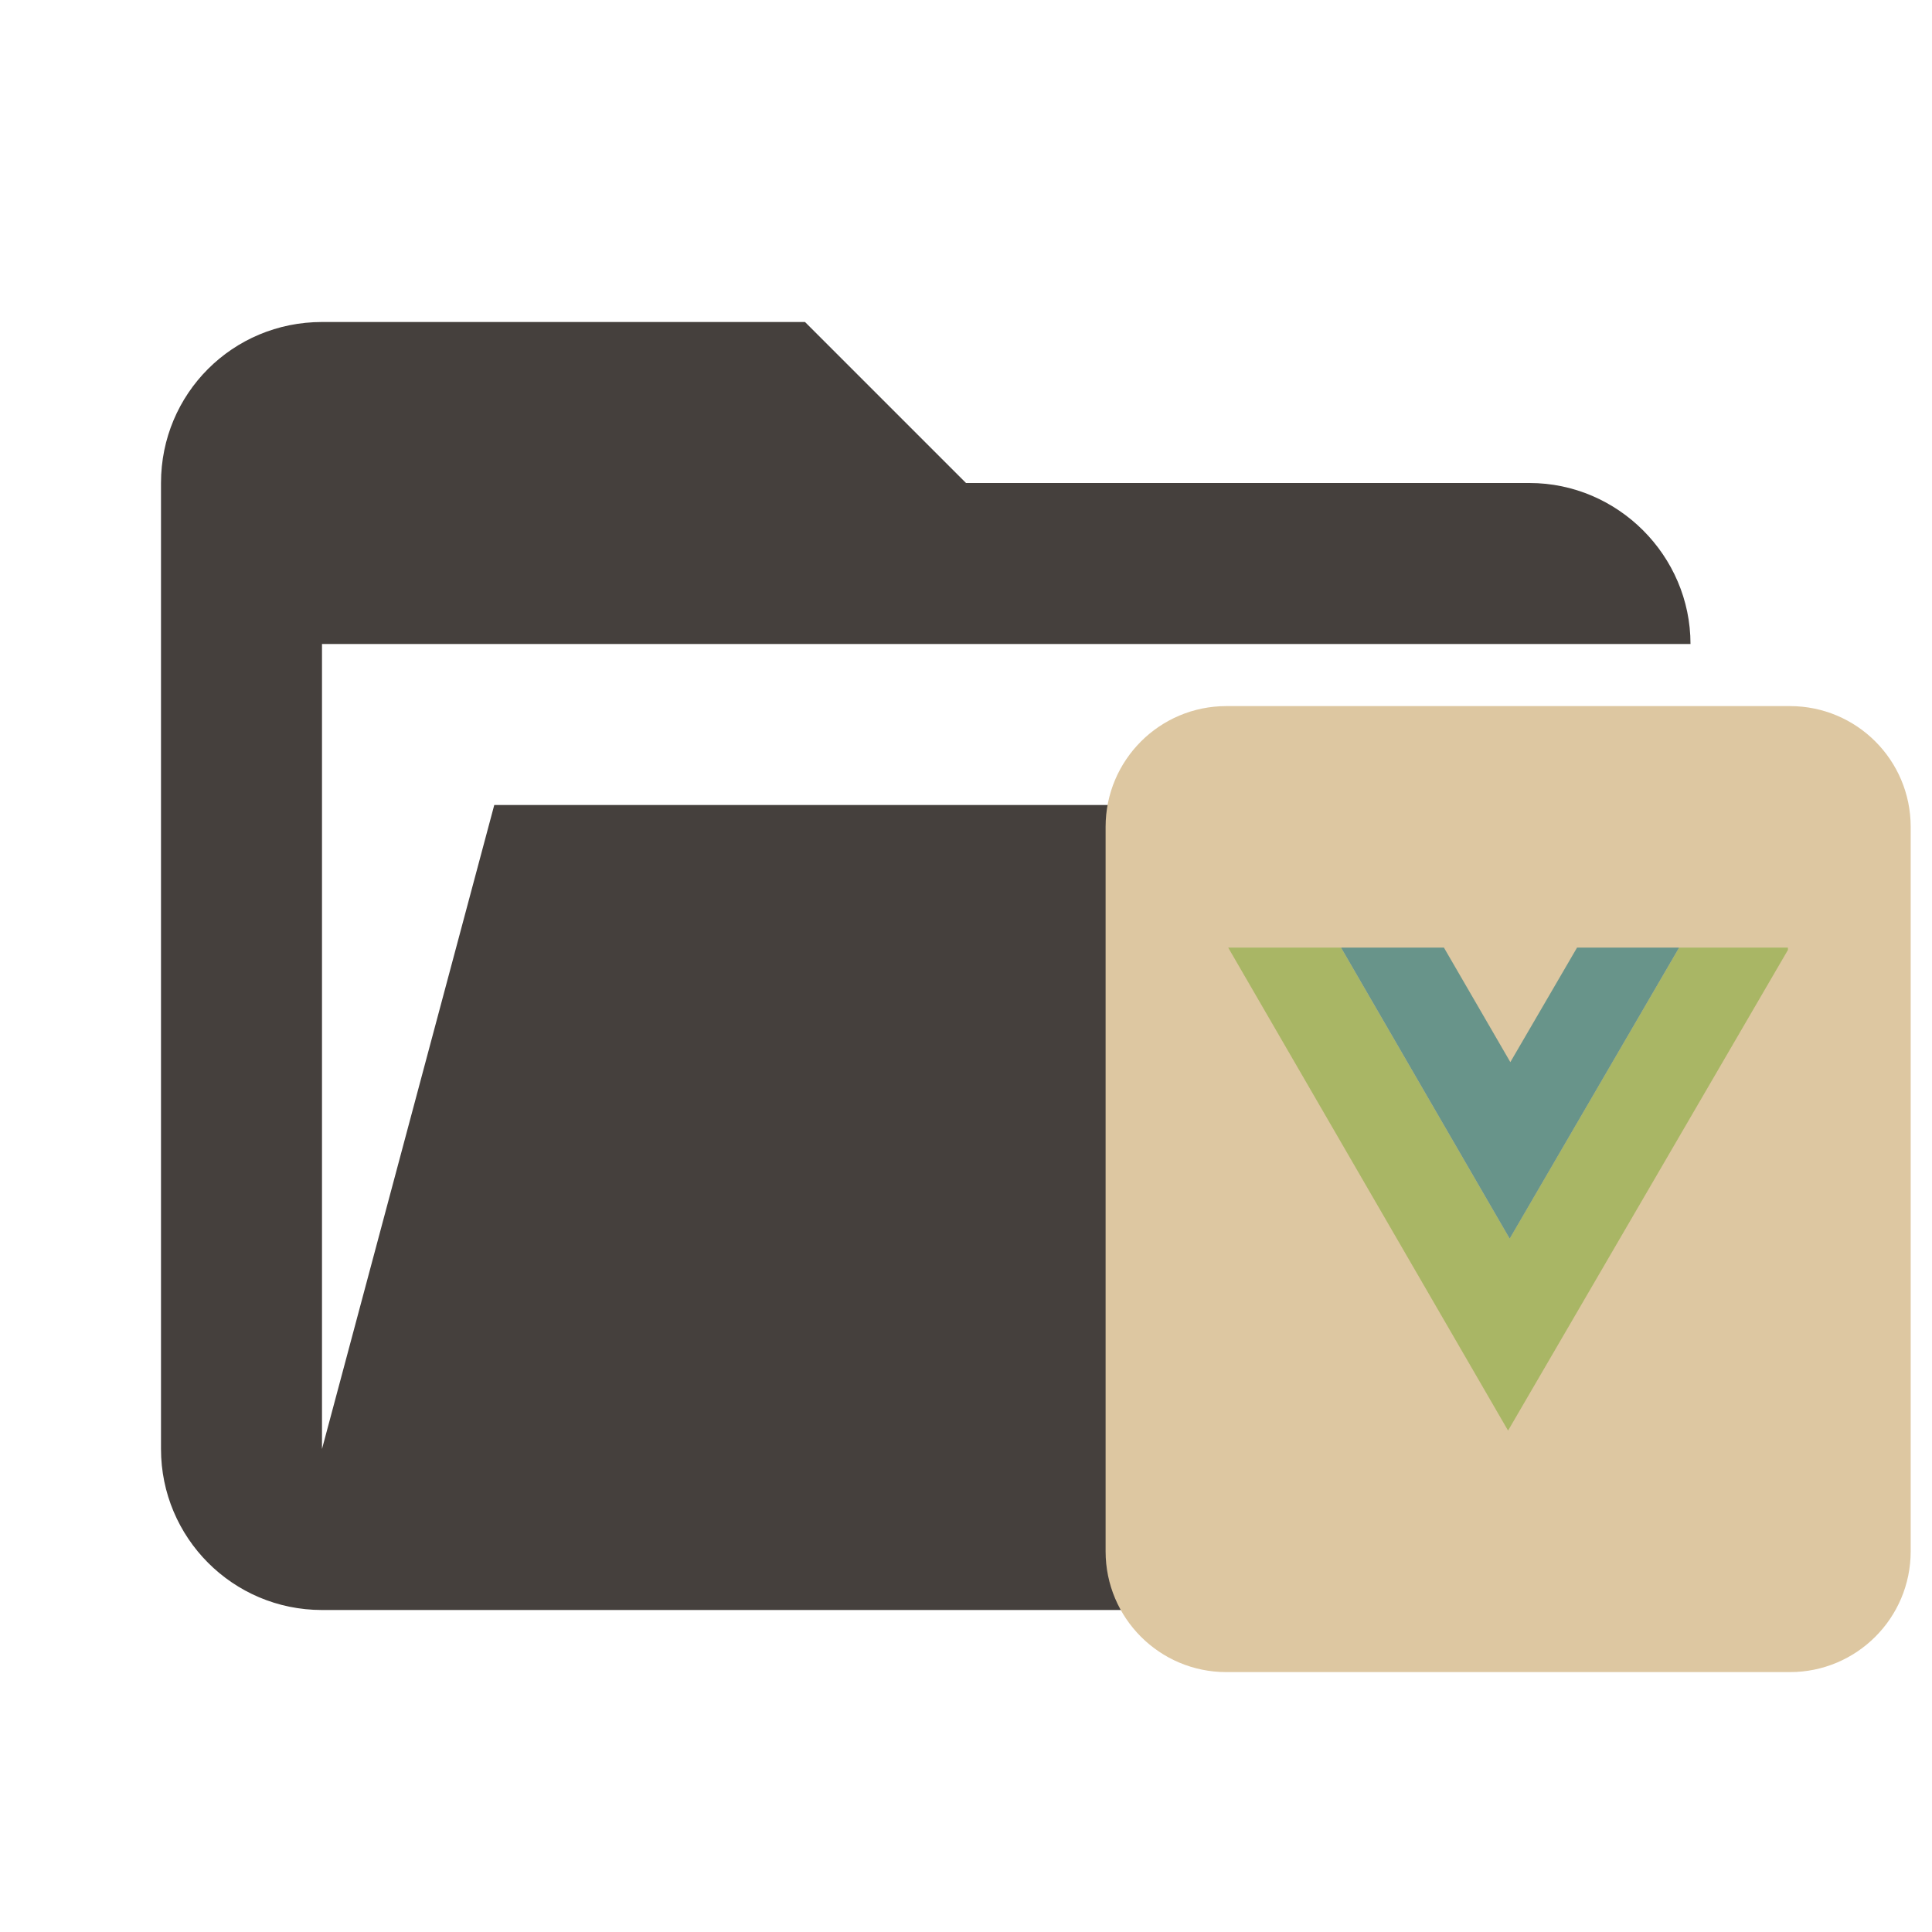
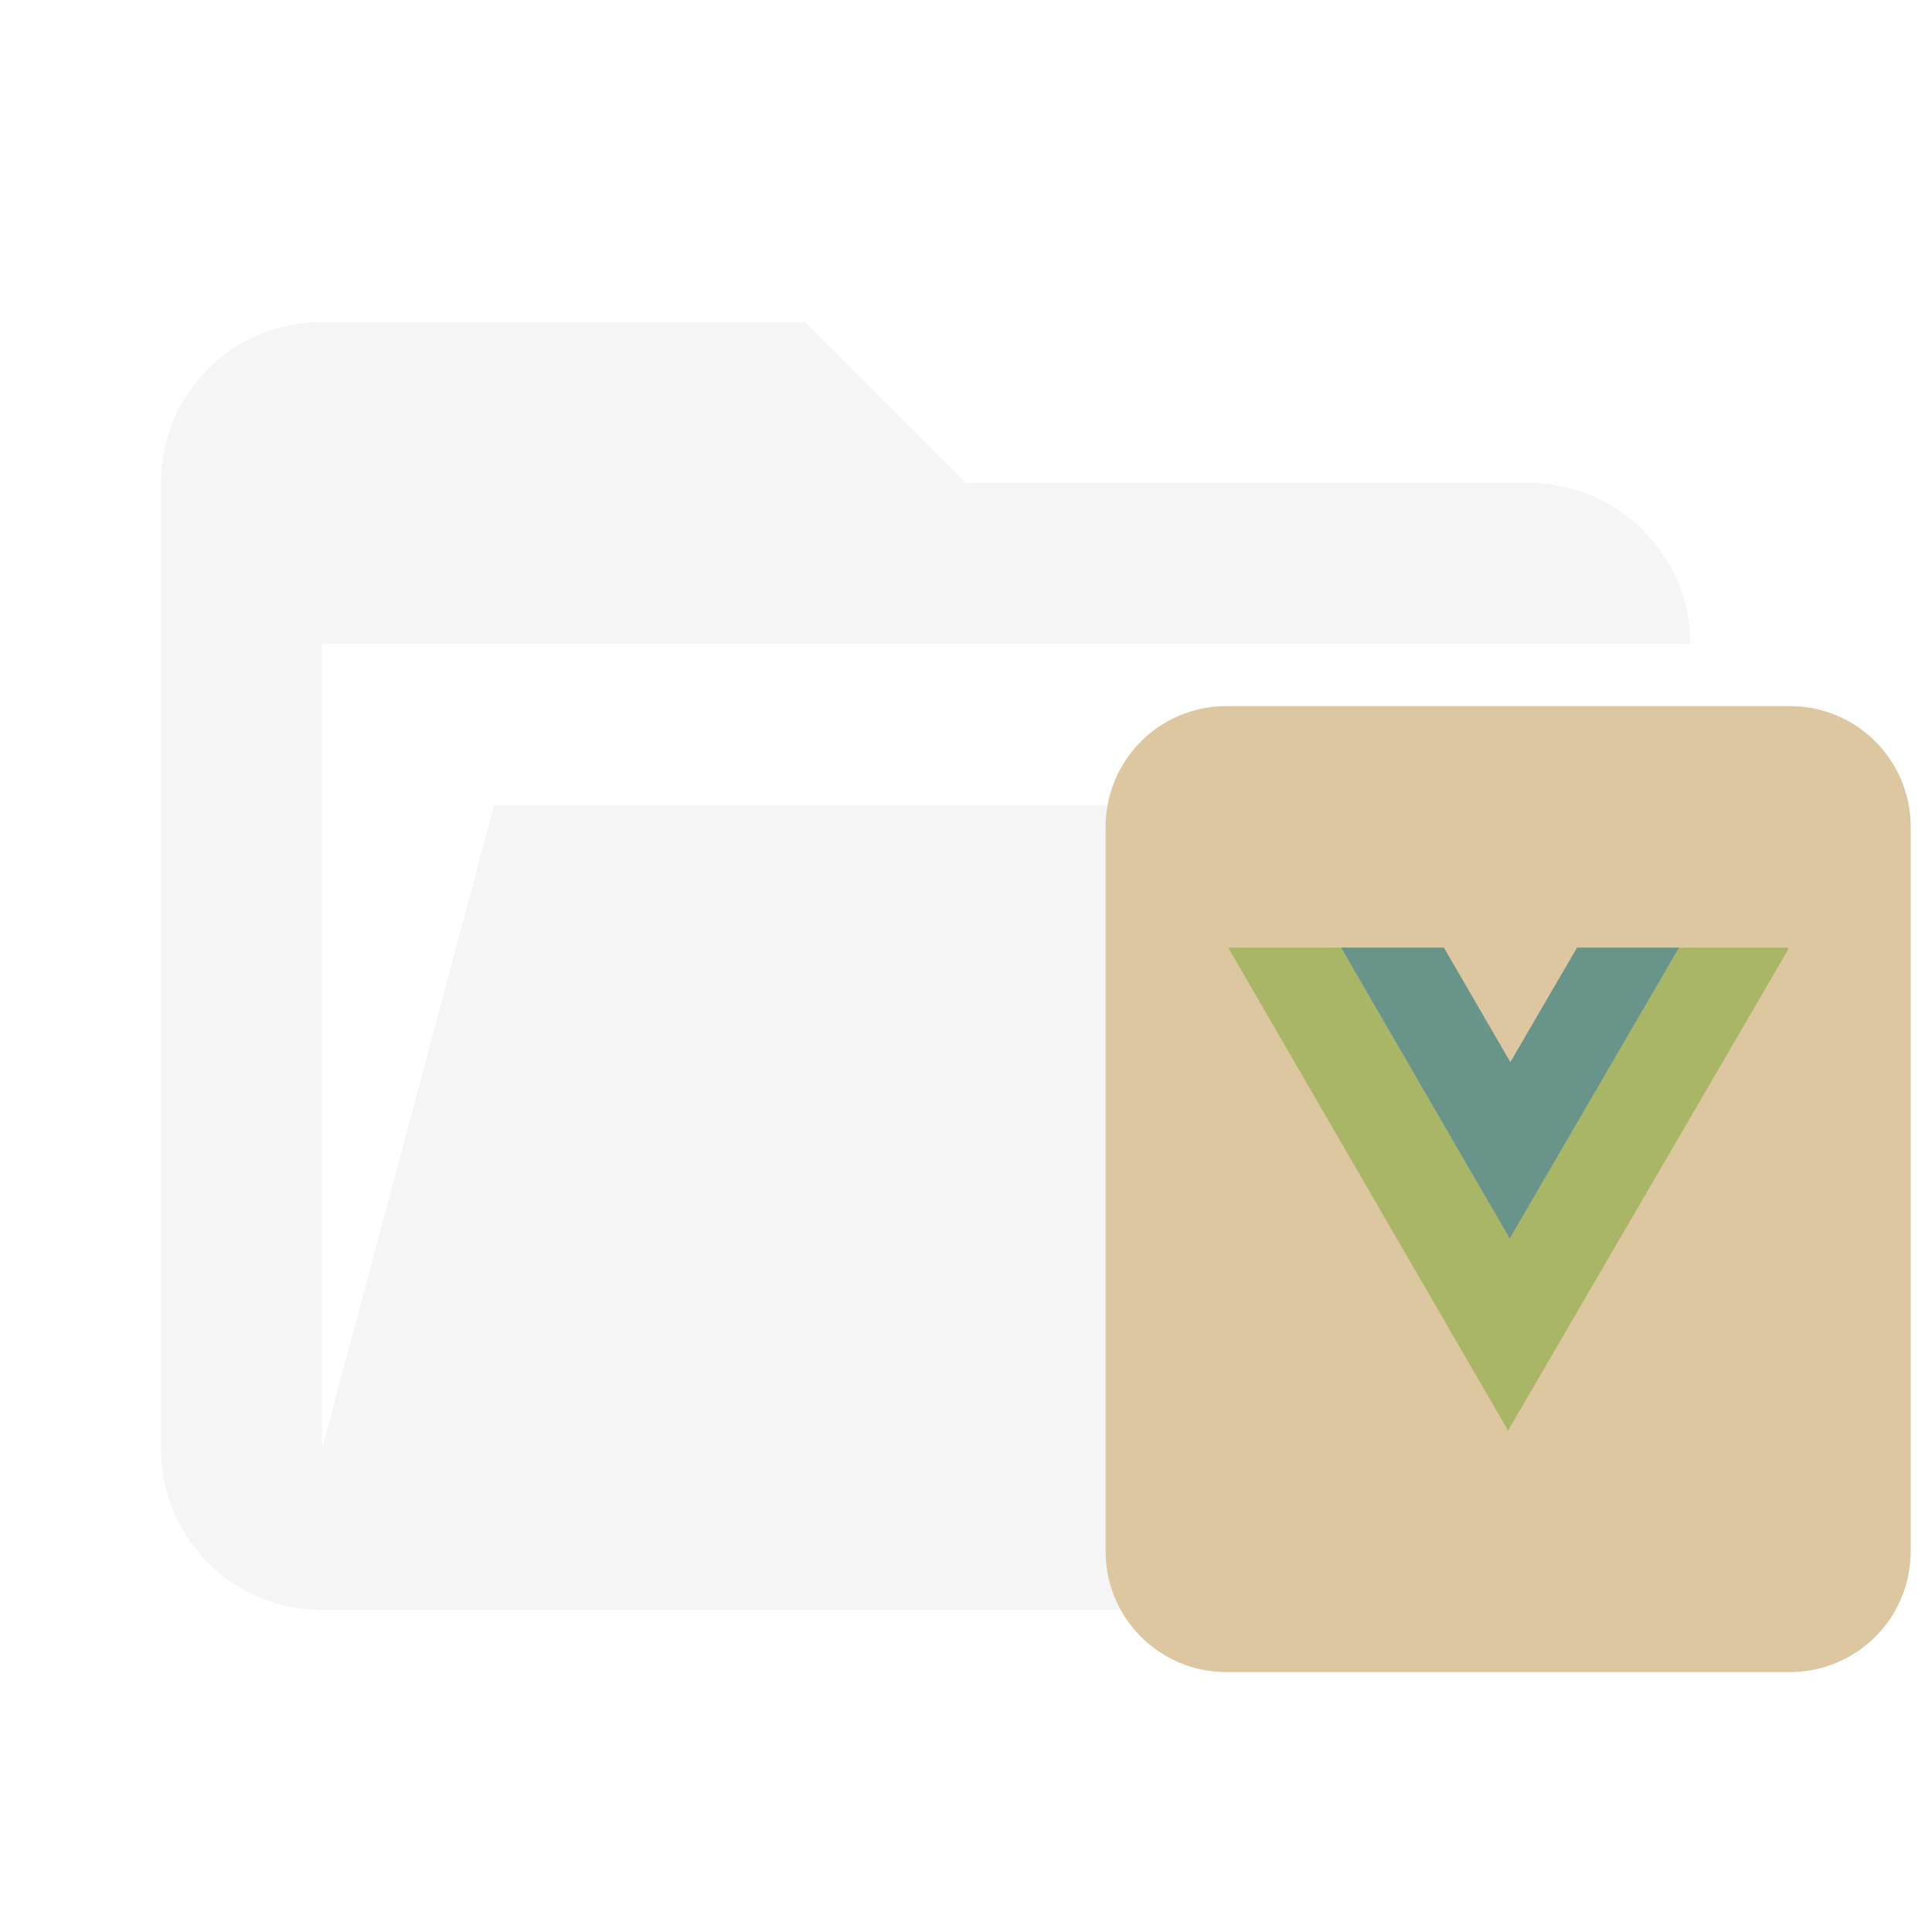
<svg xmlns="http://www.w3.org/2000/svg" clip-rule="evenodd" fill-rule="evenodd" stroke-linejoin="round" stroke-miterlimit="1.414" version="1.1" viewBox="0 0 24 24">
-   <path d="m19 20h-15c-1.11 0-2-.9-2-2v-12c0-1.11.89-2 2-2h6l2 2h7c1.097 0 2 .903 2 2h-17v10l2.14-8h17.07l-2.28 8.5c-.23.87-1.01 1.5-1.93 1.5z" fill="#45403d" />
+   <path d="m19 20h-15c-1.11 0-2-.9-2-2v-12c0-1.11.89-2 2-2h6l2 2h7c1.097 0 2 .903 2 2h-17v10l2.14-8h17.07l-2.28 8.5c-.23.87-1.01 1.5-1.93 1.5z" fill="#f5f5f5" />
  <g transform="translate(.31017 -.41355)">
    <path d="m14.924 9.185c-0.828 0-1.5 0.671-1.5 1.5v9c0 0.829 0.671 1.5 1.5 1.5h7.001c0.828 0 1.5-0.671 1.5-1.5v-9c0-0.829-0.671-1.5-1.5-1.5z" fill="#d6f0e4" stroke-width="1.233" style="fill:#ddc7a1" />
    <g transform="matrix(.34054 0 0 .34054 14.337 10.928)">
      <path d="m1.791 3.691 10.209 17.619 10.209-17.533v-0.086h-3.969l-6.182 10.615-6.152-10.615z" fill="#a9b665" />
      <path d="m5.907 3.691 6.152 10.617 6.181-10.617h-3.723l-2.434 4.178-2.423-4.178z" fill="#68948a" />
    </g>
  </g>
</svg>
